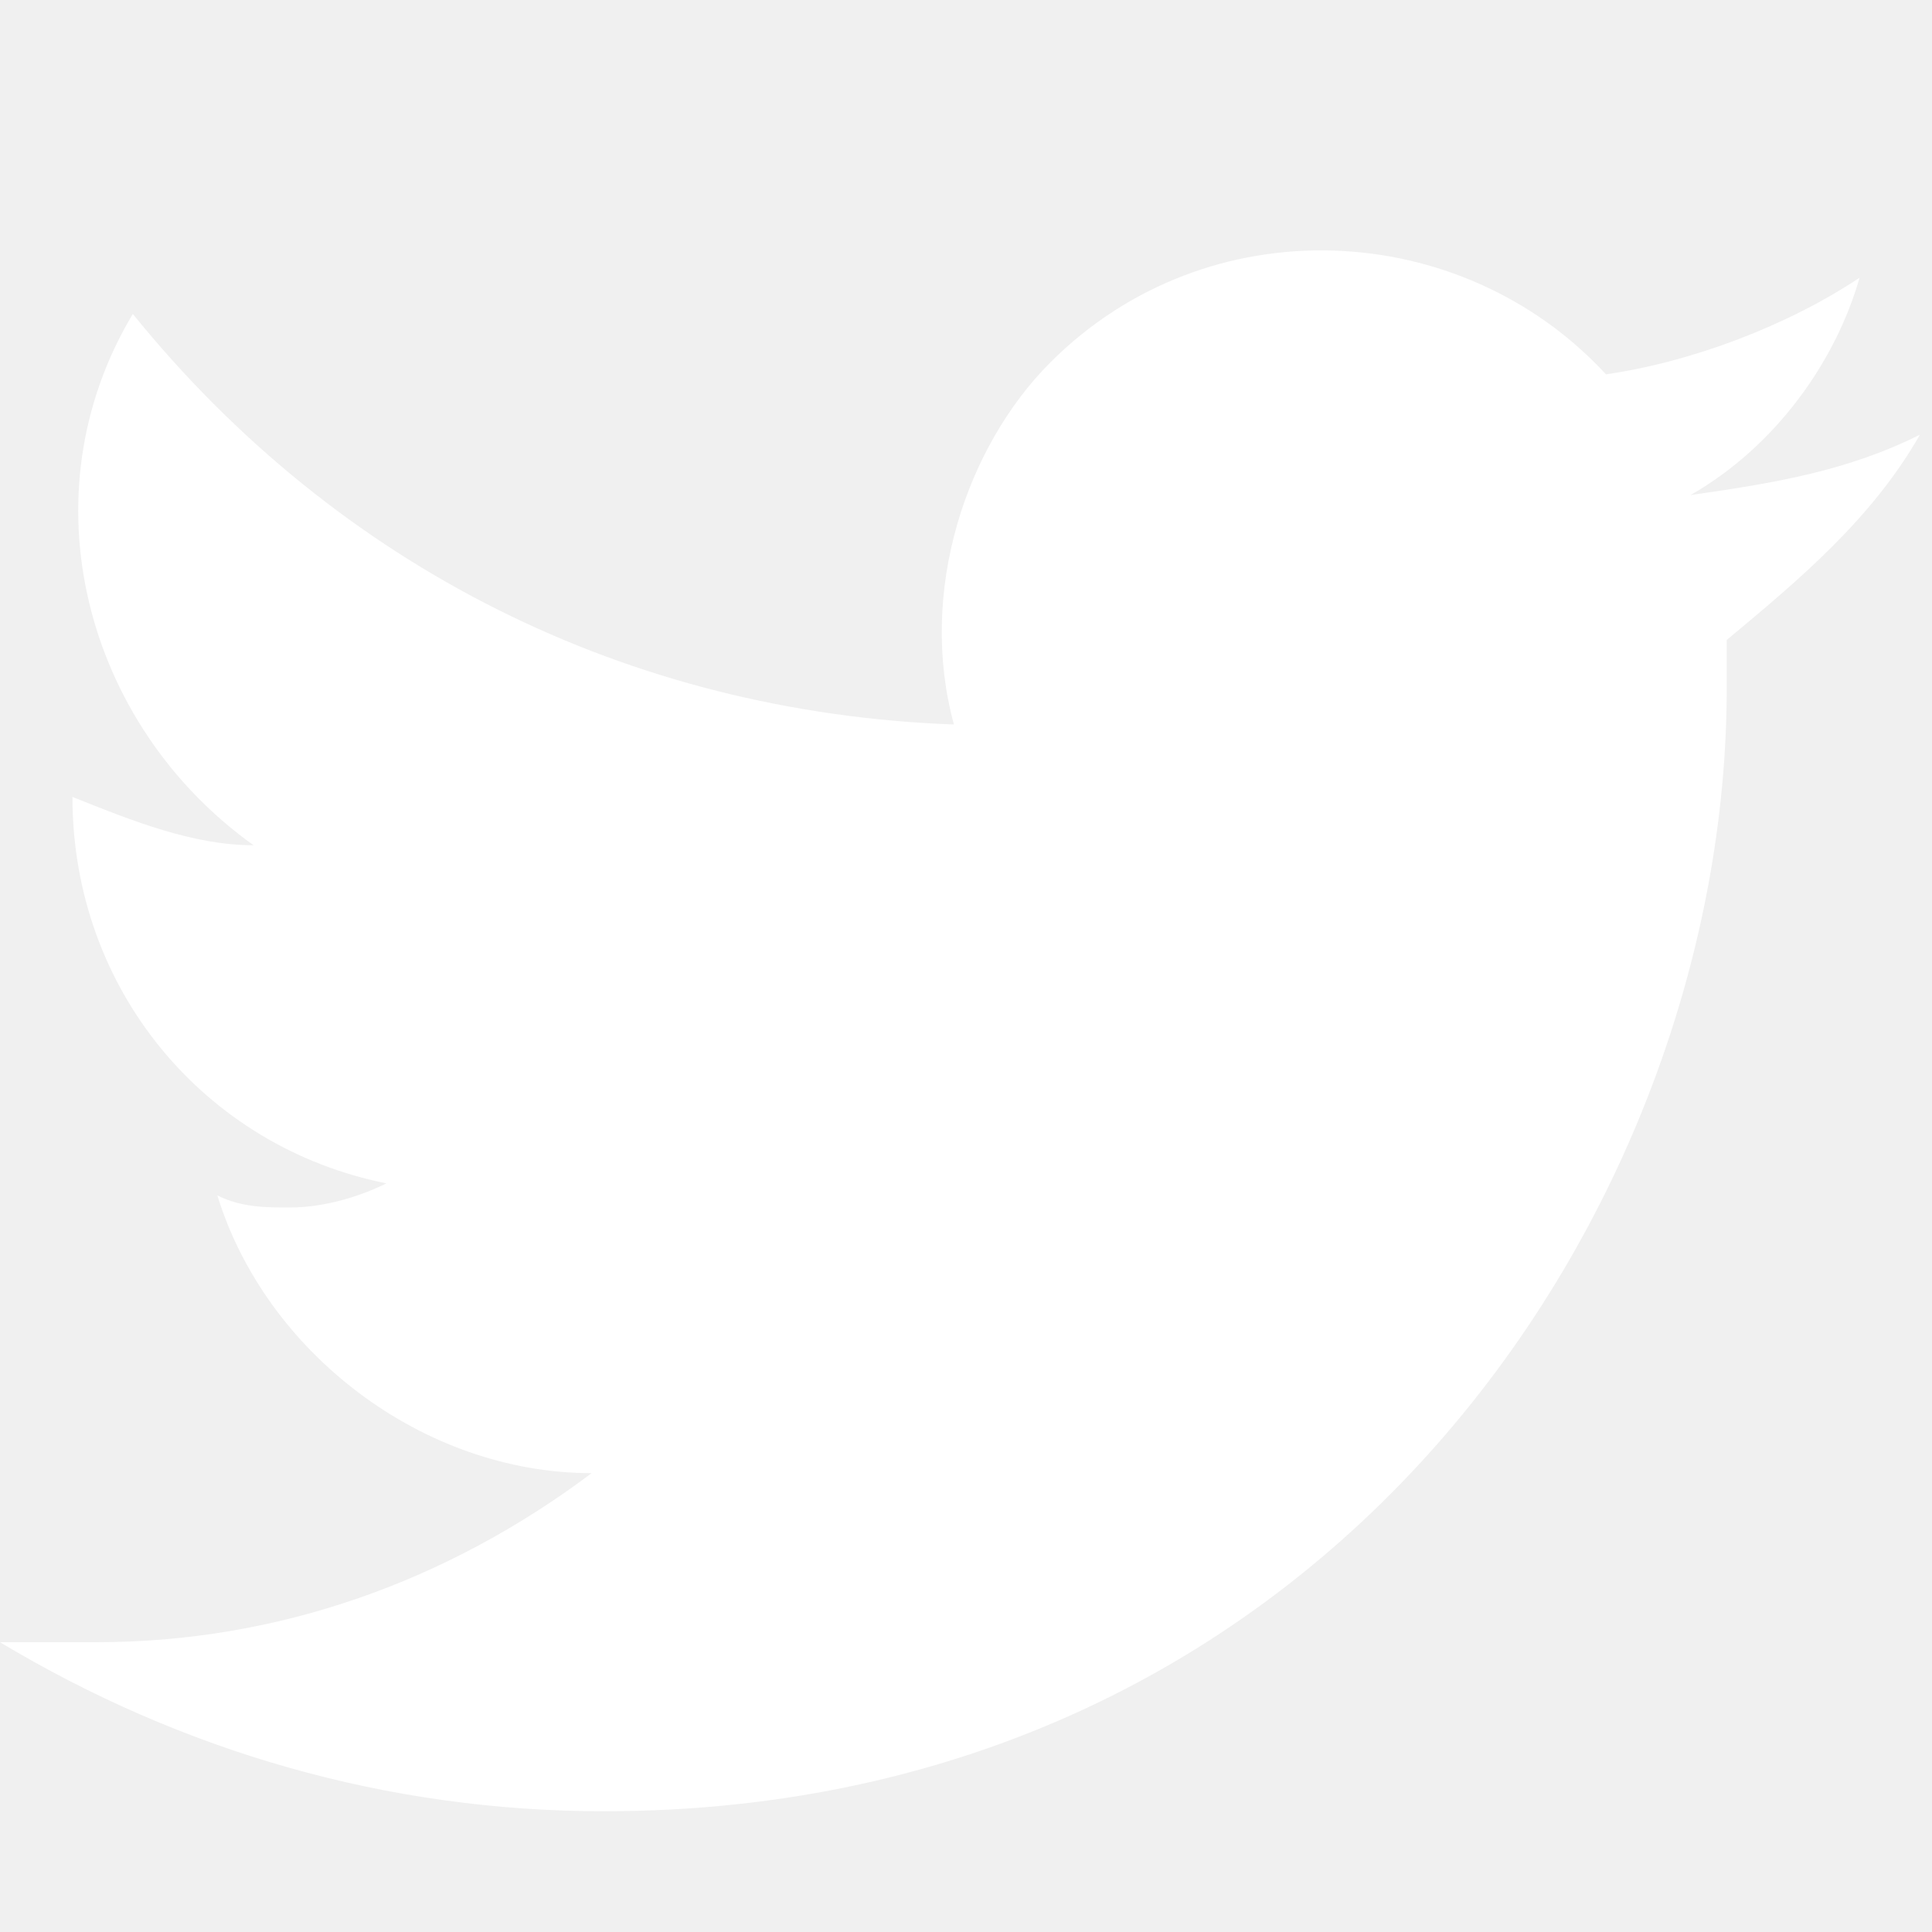
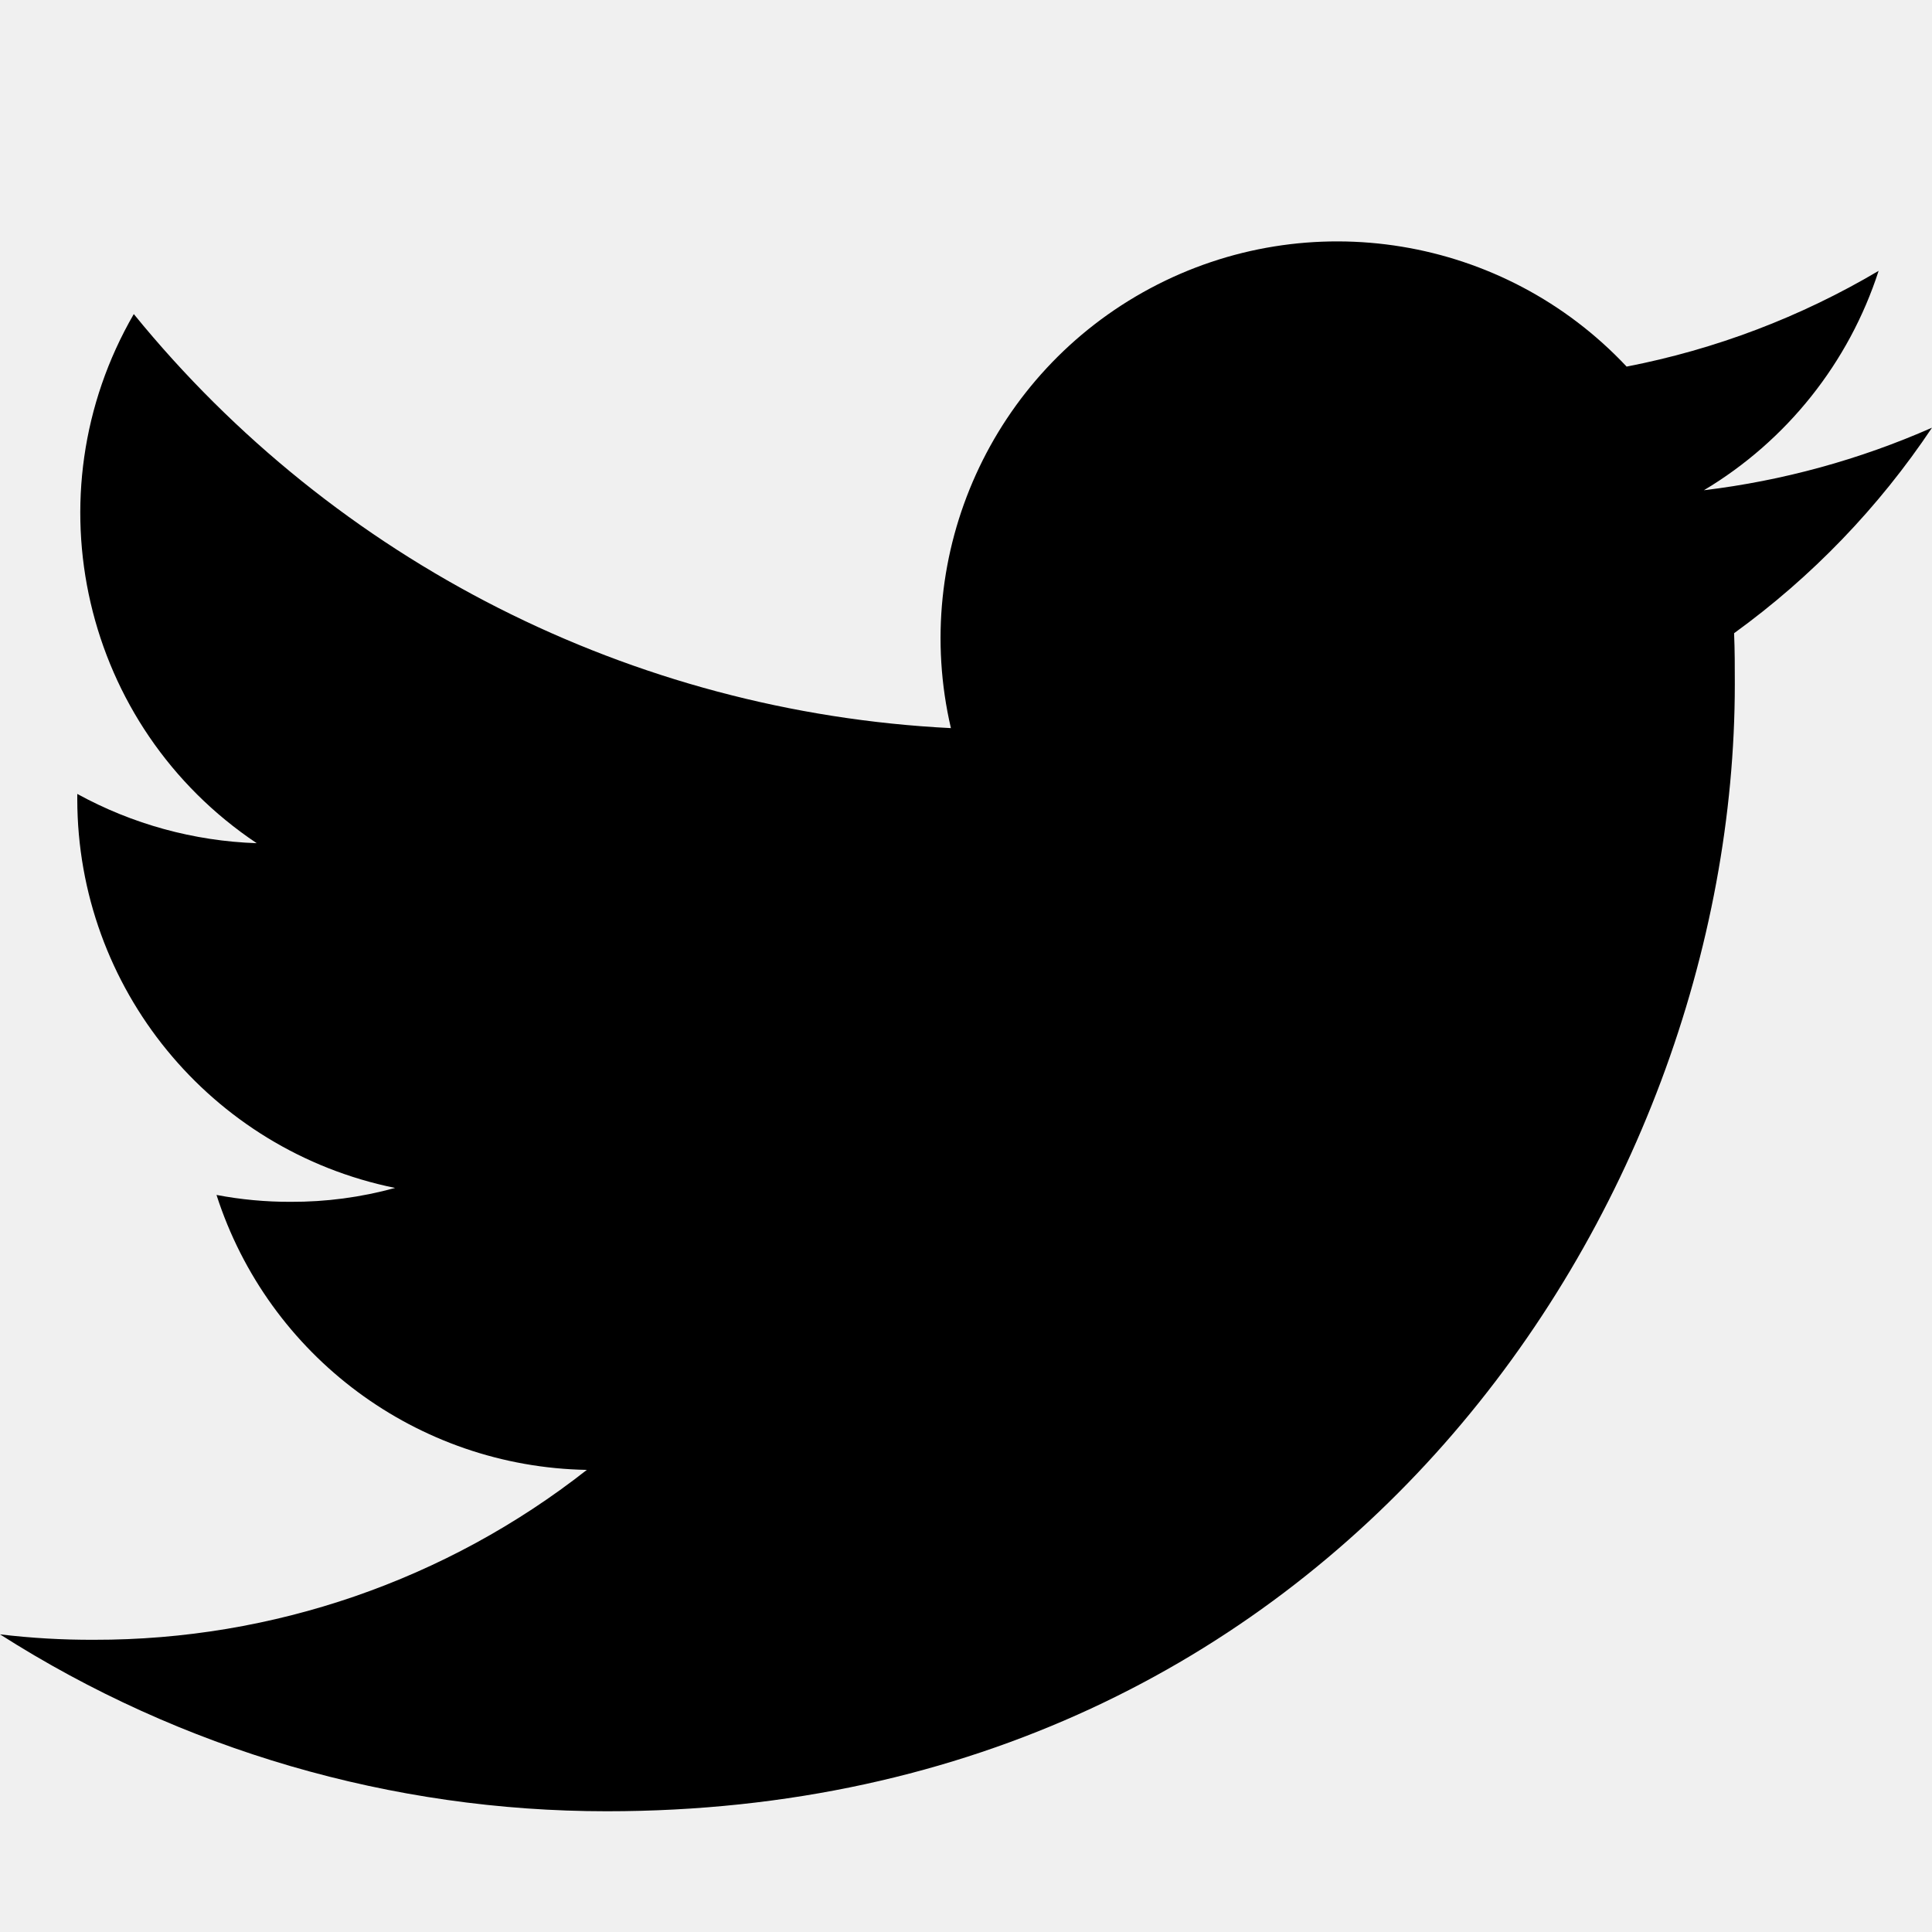
- <svg xmlns="http://www.w3.org/2000/svg" version="1.1" id="Layer_1" x="0px" y="0px" viewBox="0 0 16 16" style="enable-background:new 0 0 16 16;" xml:space="preserve">
-   <style type="text/css">
- 	.st0{fill:#FFFFFF;}
- </style>
-   <path class="st0" d="M5,15c6,0,9.3-5,9.3-9.3c0-0.1,0-0.3,0-0.4c0.6-0.5,1.2-1,1.6-1.7c-0.6,0.3-1.2,0.4-1.9,0.5  c0.7-0.4,1.2-1.1,1.4-1.8c-0.6,0.4-1.4,0.7-2.1,0.8c-1.2-1.3-3.3-1.4-4.6-0.1C8,3.7,7.6,4.9,7.9,6C5.2,5.9,2.8,4.7,1.1,2.6  C0.2,4.1,0.7,6,2.1,7c-0.5,0-1-0.2-1.5-0.4v0c0,1.6,1.1,2.9,2.6,3.2C3,9.9,2.7,10,2.4,10c-0.2,0-0.4,0-0.6-0.1  c0.4,1.3,1.7,2.3,3.1,2.3c-1.2,0.9-2.6,1.4-4.1,1.4c-0.3,0-0.5,0-0.8,0C1.5,14.5,3.2,15,5,15z" />
+ <svg xmlns="http://www.w3.org/2000/svg" width="16" height="16" fill="currentColor" class="bi bi-twitter" viewBox="0 0 16 16">
+   <path d="M5.026 15c6.038 0 9.341-5.003 9.341-9.334 0-.14 0-.282-.006-.422A6.685 6.685 0 0 0 16 3.542a6.658 6.658 0 0 1-1.889.518 3.301 3.301 0 0 0 1.447-1.817 6.533 6.533 0 0 1-2.087.793A3.286 3.286 0 0 0 7.875 6.03a9.325 9.325 0 0 1-6.767-3.429 3.289 3.289 0 0 0 1.018 4.382A3.323 3.323 0 0 1 .64 6.575v.045a3.288 3.288 0 0 0 2.632 3.218 3.203 3.203 0 0 1-.865.115 3.23 3.23 0 0 1-.614-.057 3.283 3.283 0 0 0 3.067 2.277A6.588 6.588 0 0 1 .78 13.58a6.32 6.32 0 0 1-.78-.045A9.344 9.344 0 0 0 5.026 15z" />
</svg>
